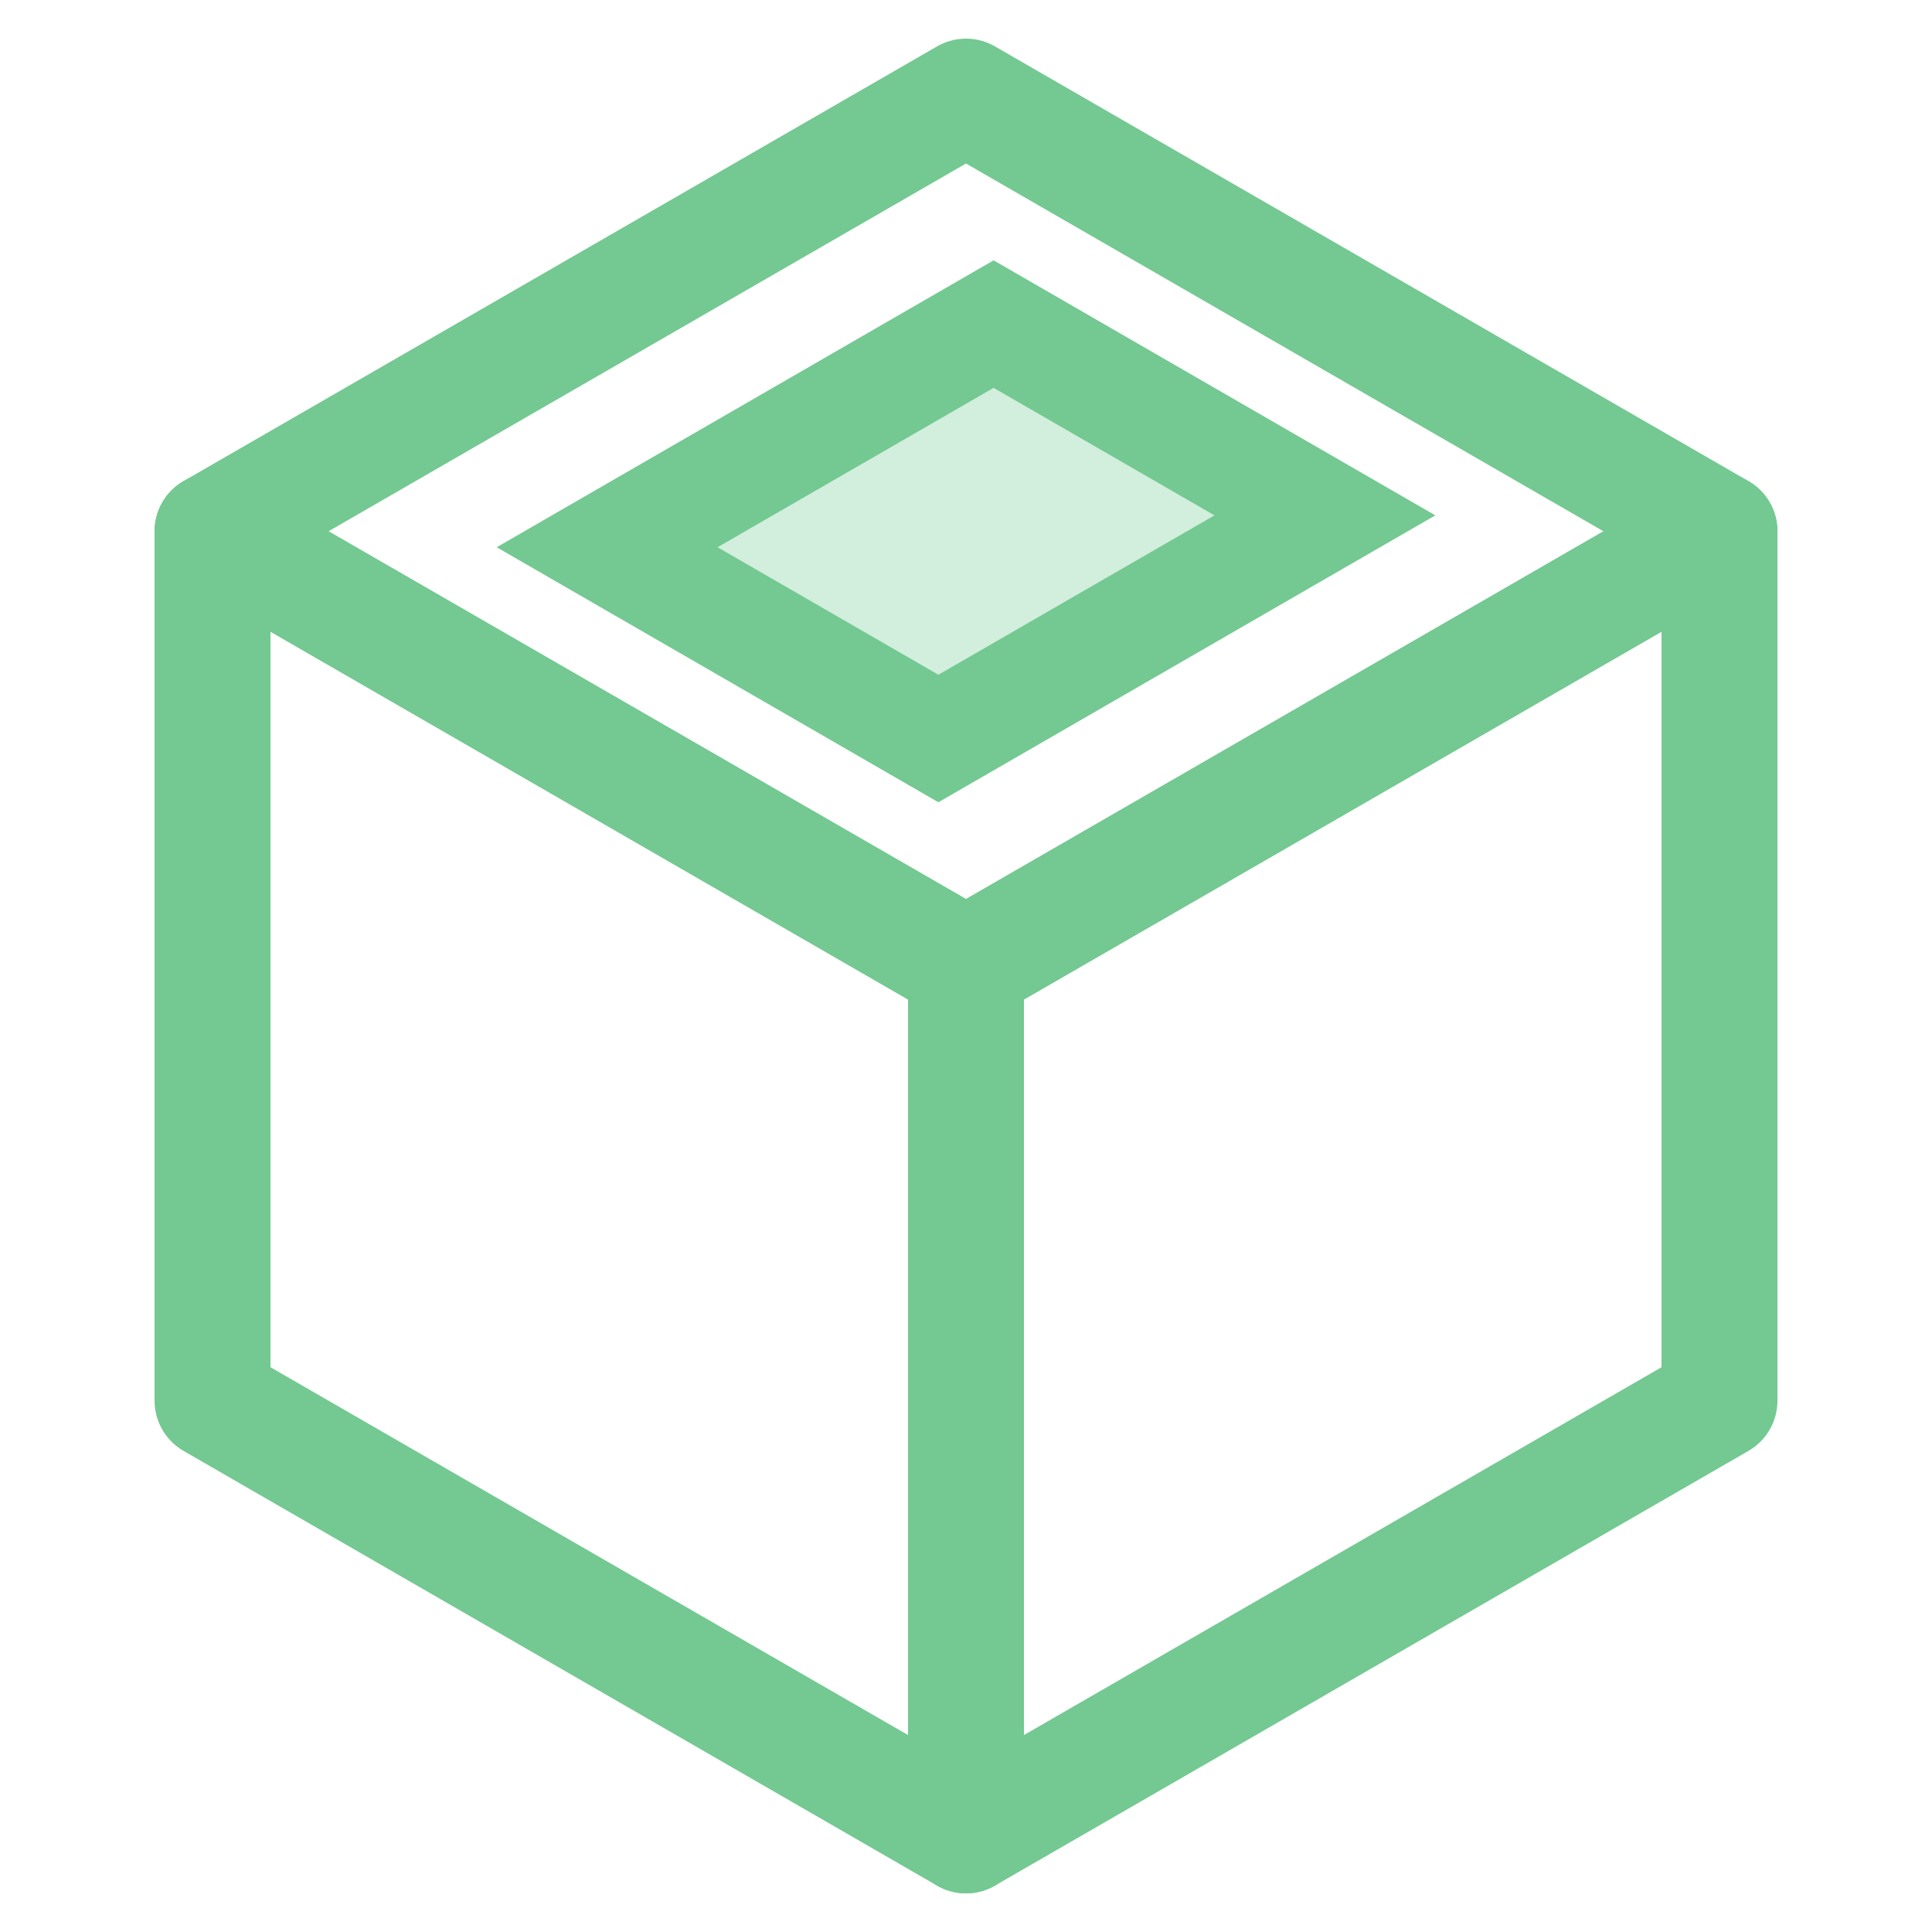
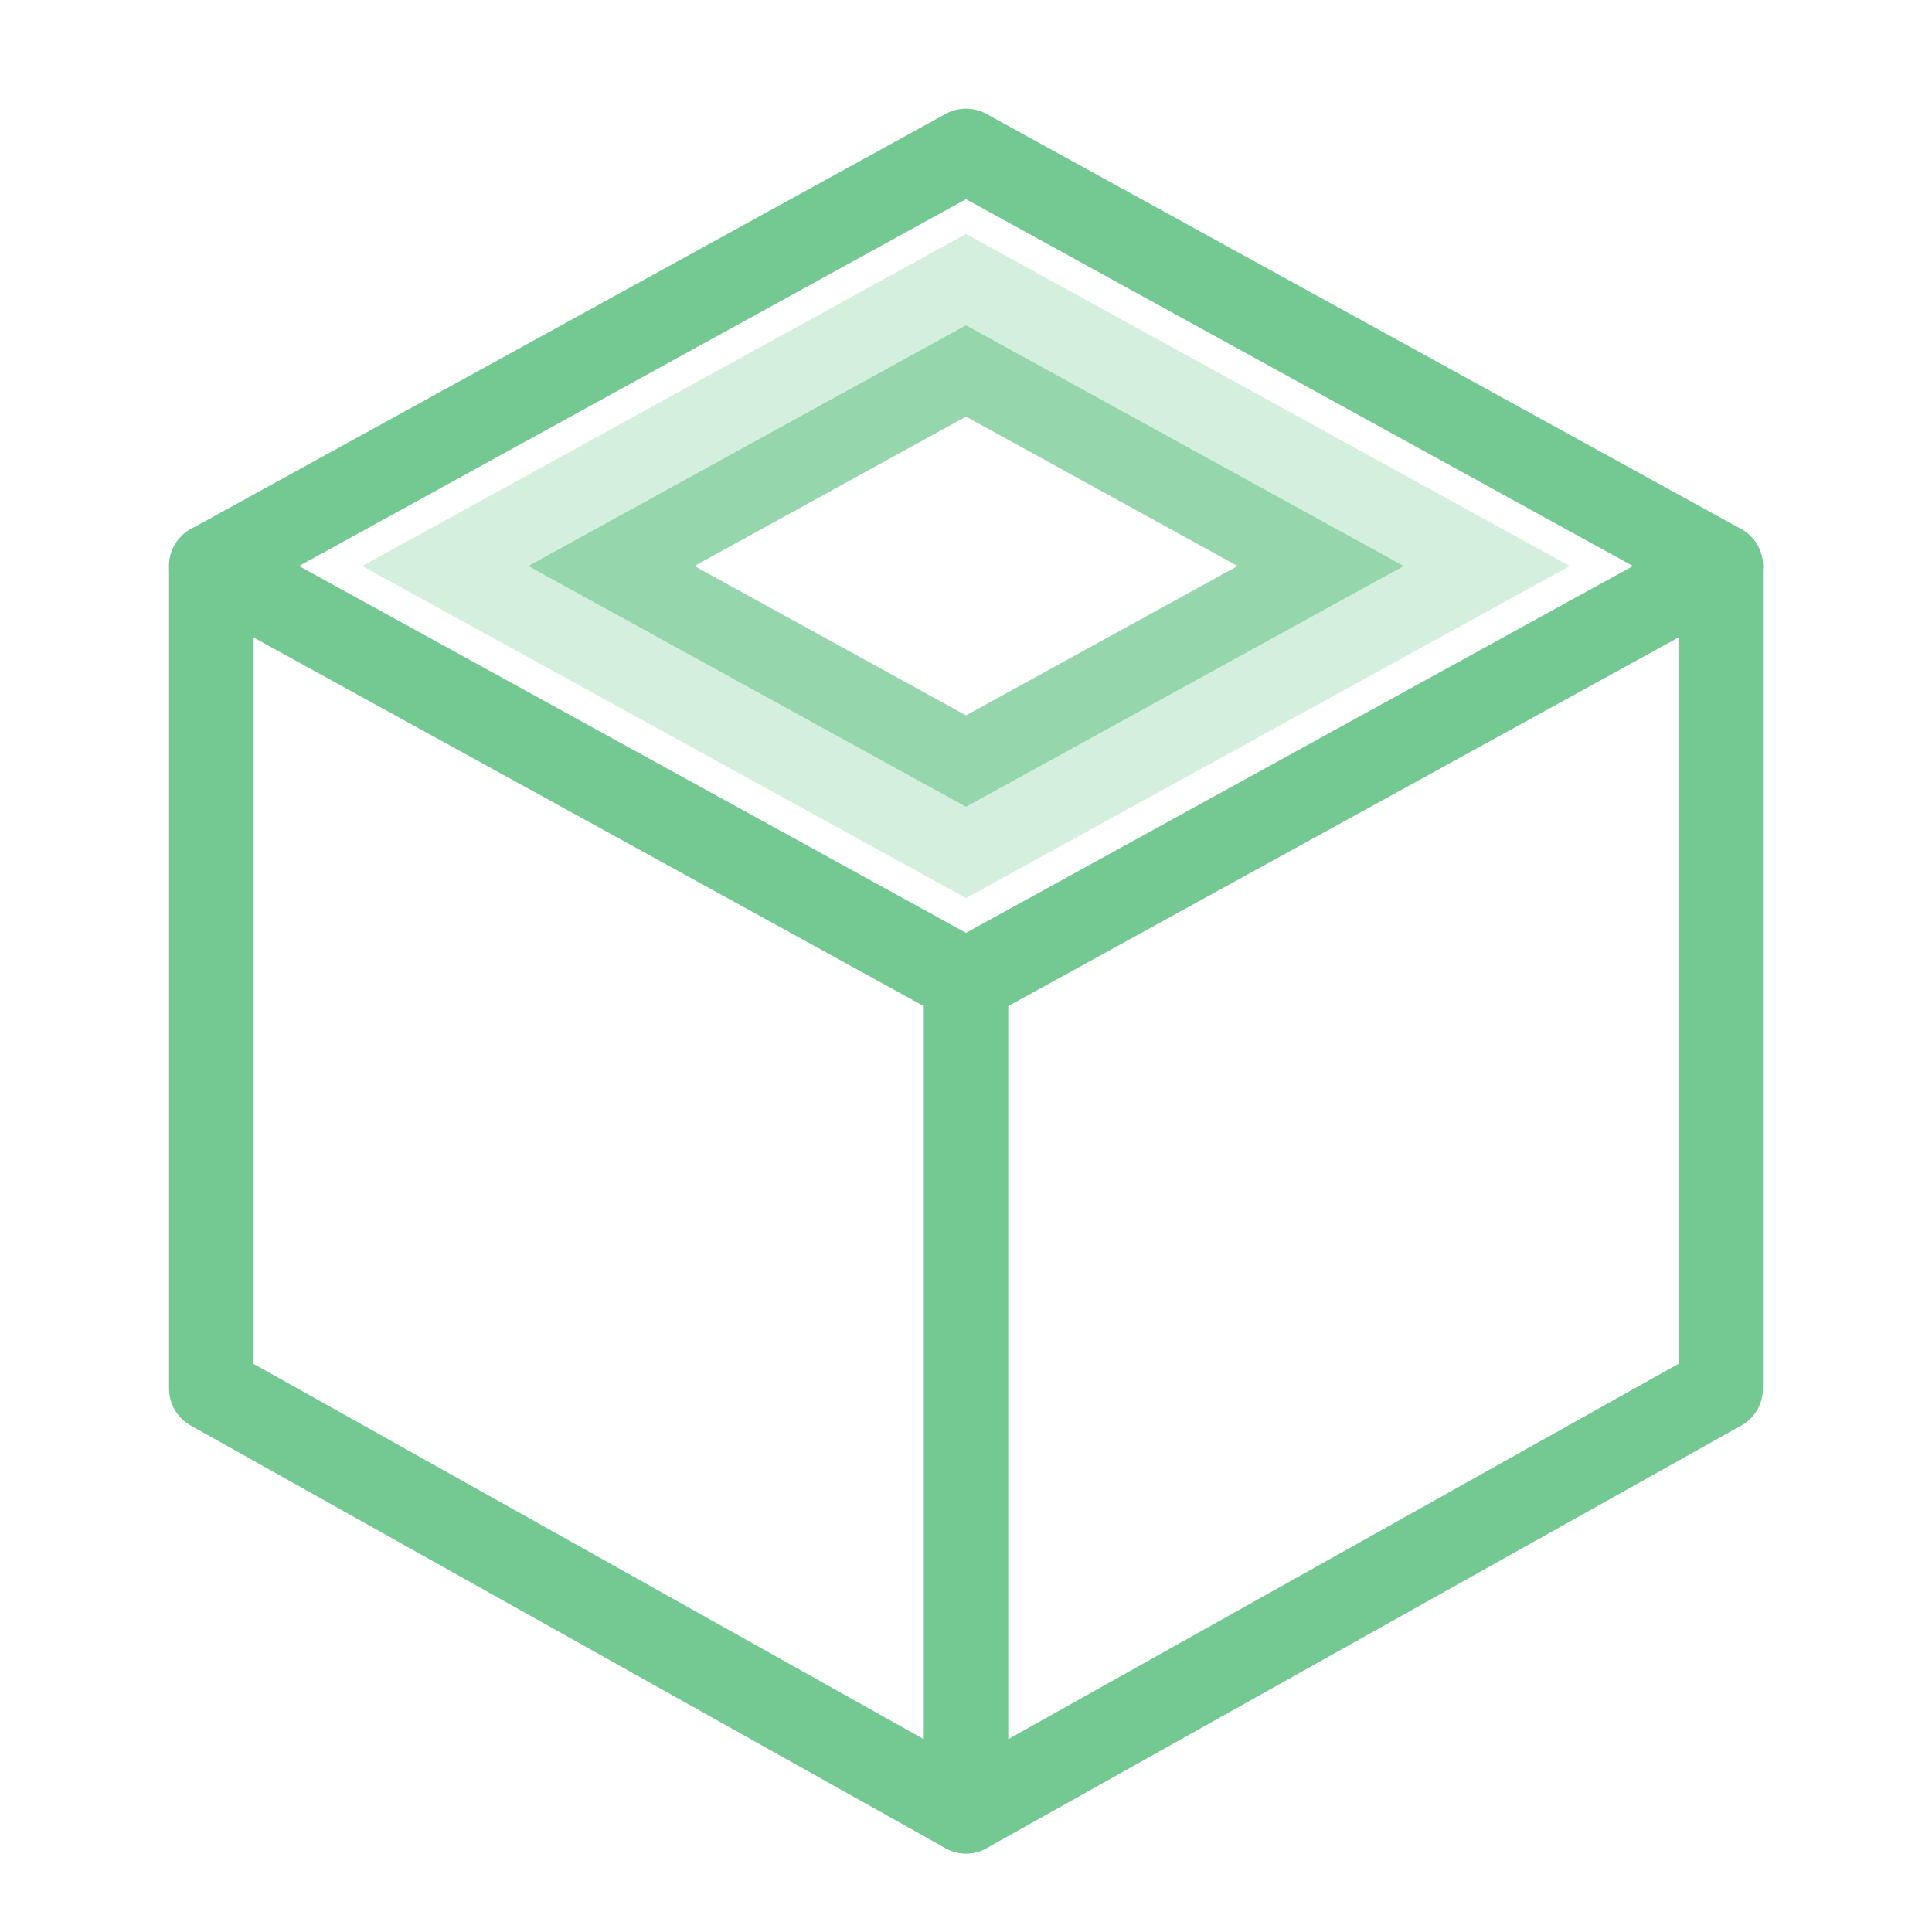
<svg xmlns="http://www.w3.org/2000/svg" width="24" height="24" viewBox="0 0 32 32">
-   <g transform="translate(16, 16) scale(0.48)">
-     <path d="M0 0 L-26 -15 L-26 15 L0 30 Z" fill="none" stroke="#73C991" stroke-width="4" stroke-linejoin="round" />
-     <path d="M0 0 L26 -15 L26 15 L0 30 Z" fill="none" stroke="#73C991" stroke-width="4" stroke-linejoin="round" />
-     <path d="M0 -30 L-26 -15 L0 0 L26 -15 Z" fill="none" stroke="#73C991" stroke-width="4" stroke-linejoin="round" />
-     <g transform="matrix(0.866, 0.5, -0.866, 0.5, 0, -15) scale(0.55)">
-       <rect x="-12" y="-14" width="24" height="28" fill="#73C991" fill-opacity="0.32" stroke="#73C991" stroke-width="8" />
-     </g>
+   <g fill="none" stroke="#73C991" stroke-width="1.4" stroke-linejoin="round" stroke-linecap="round">
+     <path d="M16 2.5 L28.5 9.375 L28.5 23 L16 30 L3.5 23 L3.5 9.375 Z" />
+     <path d="M3.5 9.375 L16 16.25 L28.5 9.375" />
+     <path d="M16 16.25 L16 30" />
  </g>
+   <path d="M16 3.875 L26 9.375 L16 14.875 L6 9.375 Z M16 6.9 L11.5 9.375 L16 11.85 L20.5 9.375 Z" fill="#73C991" fill-opacity="0.3" />
+   <path d="M16 5.388 L23.25 9.375 L16 13.363 L8.75 9.375 Z M16 6.9 L11.5 9.375 L16 11.85 L20.5 9.375 Z" fill="#73C991" fill-opacity="0.643" />
</svg>
